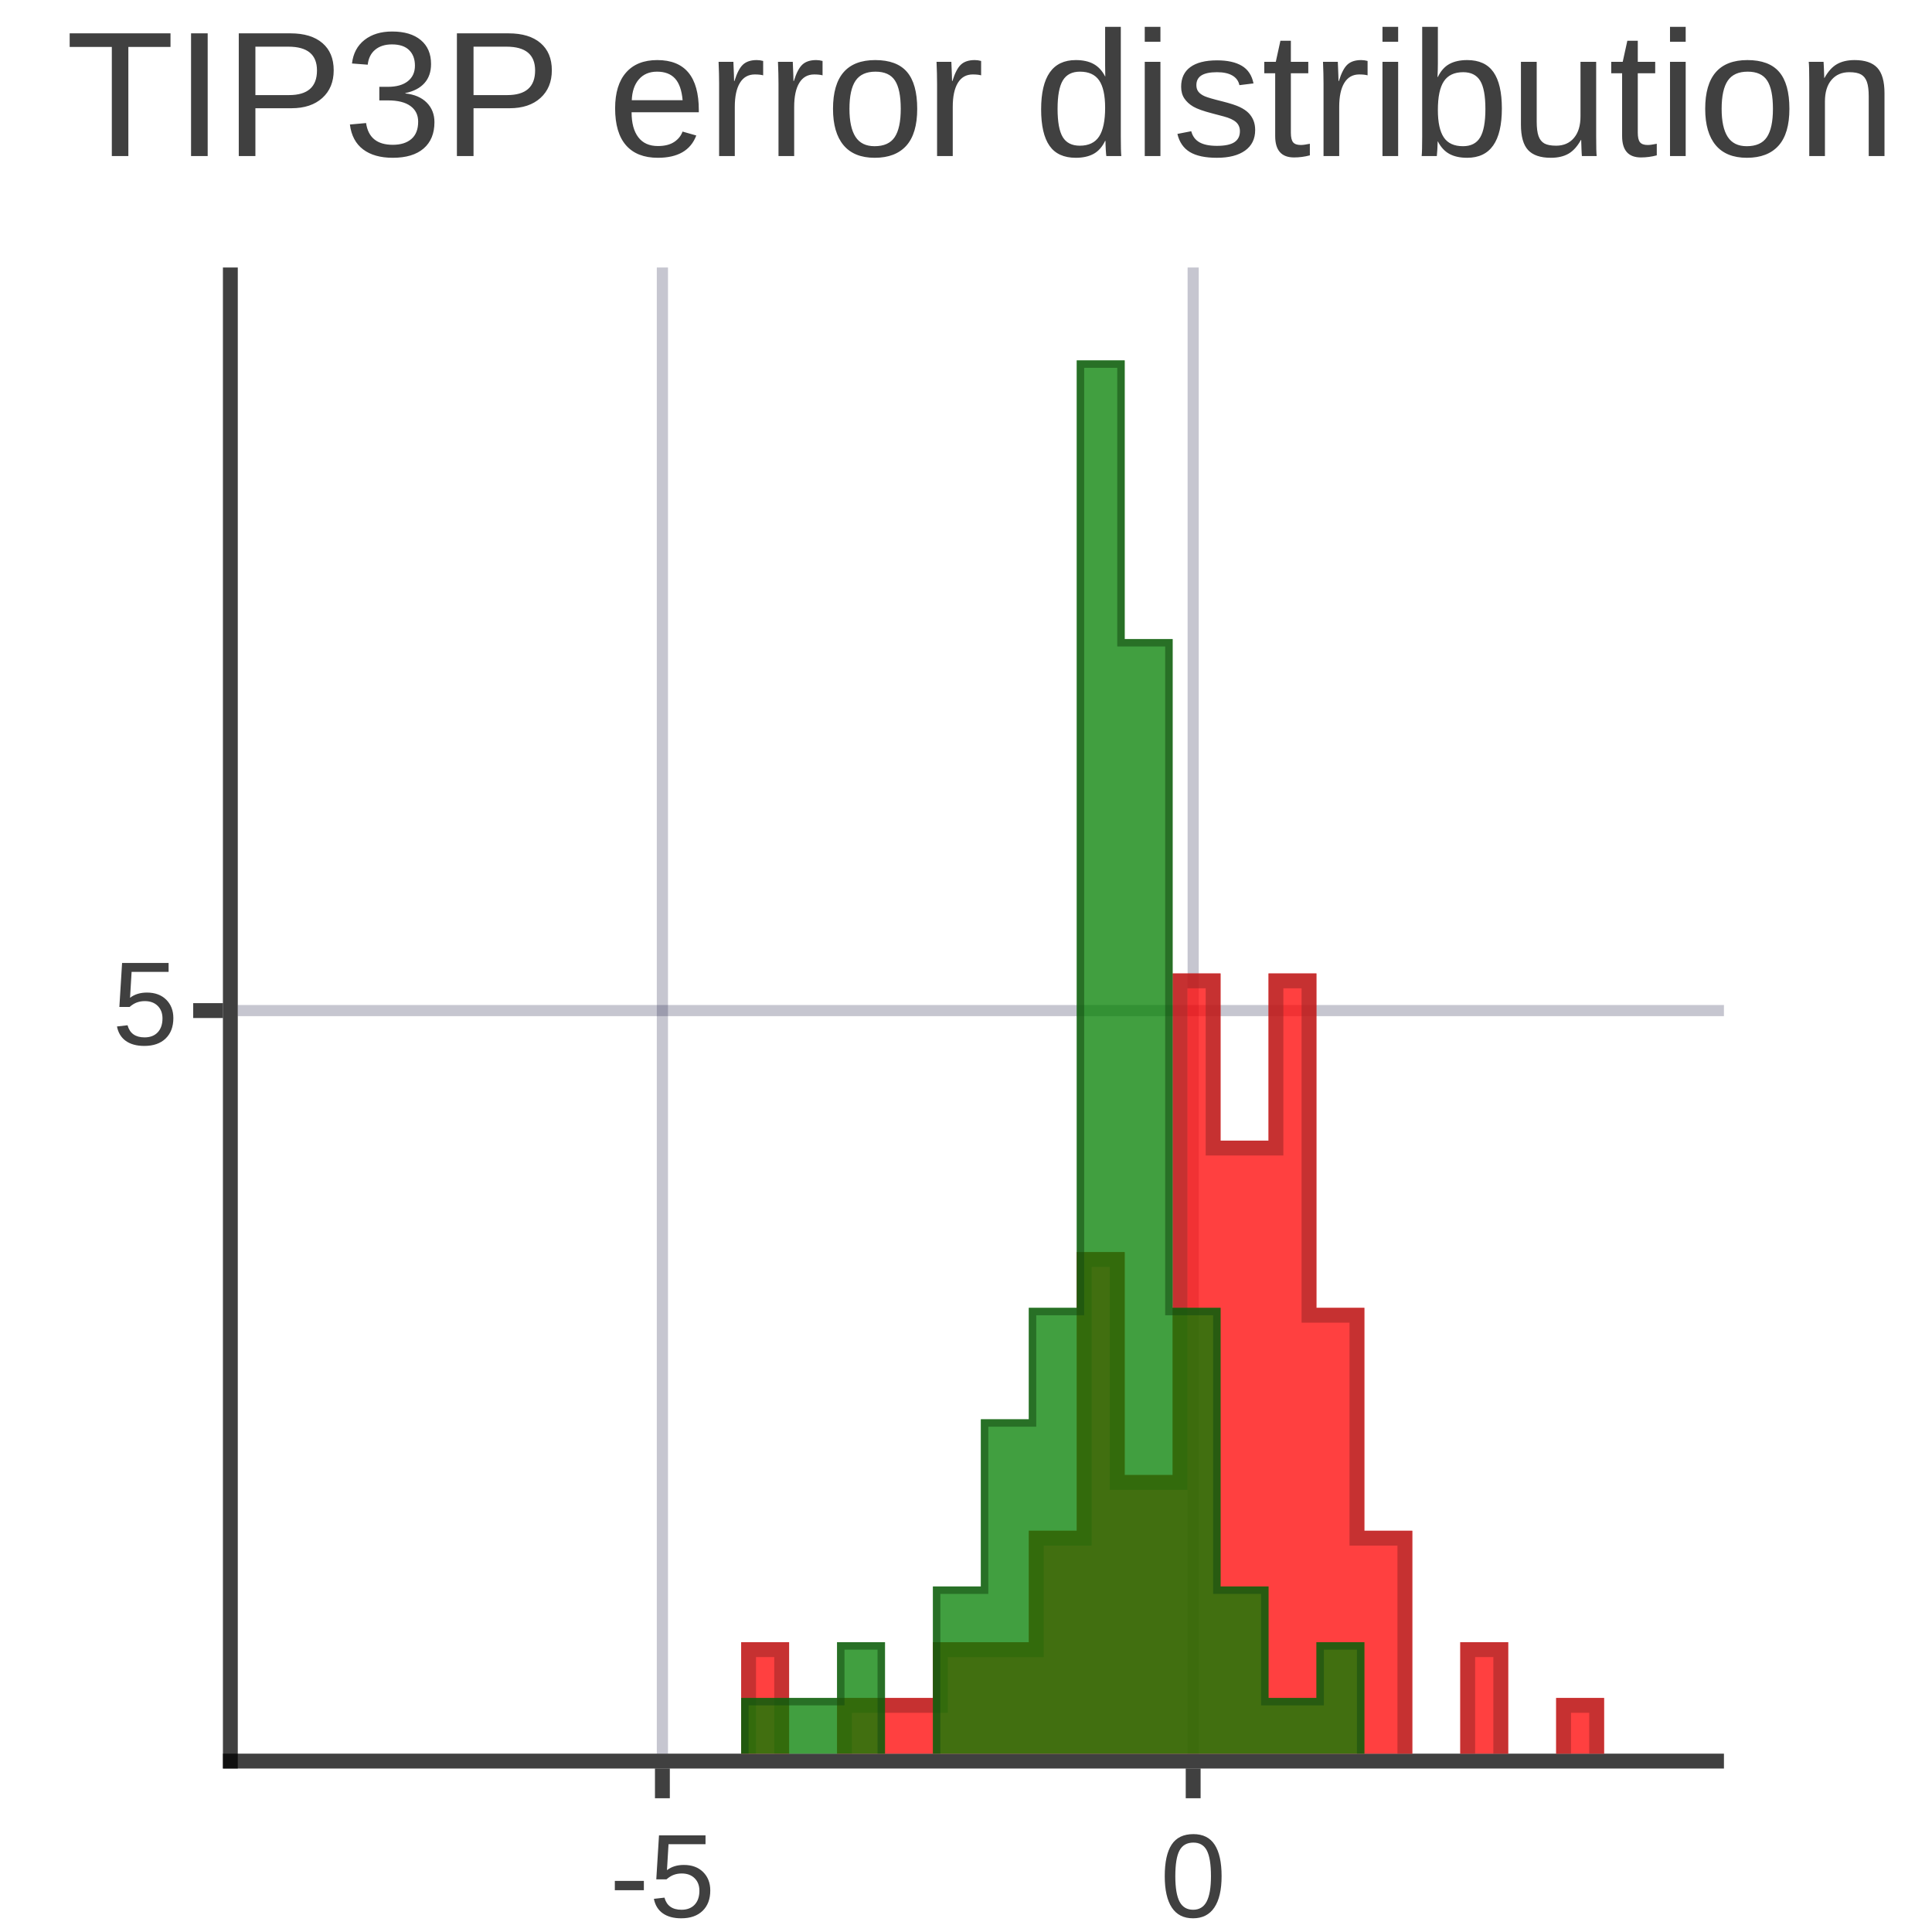
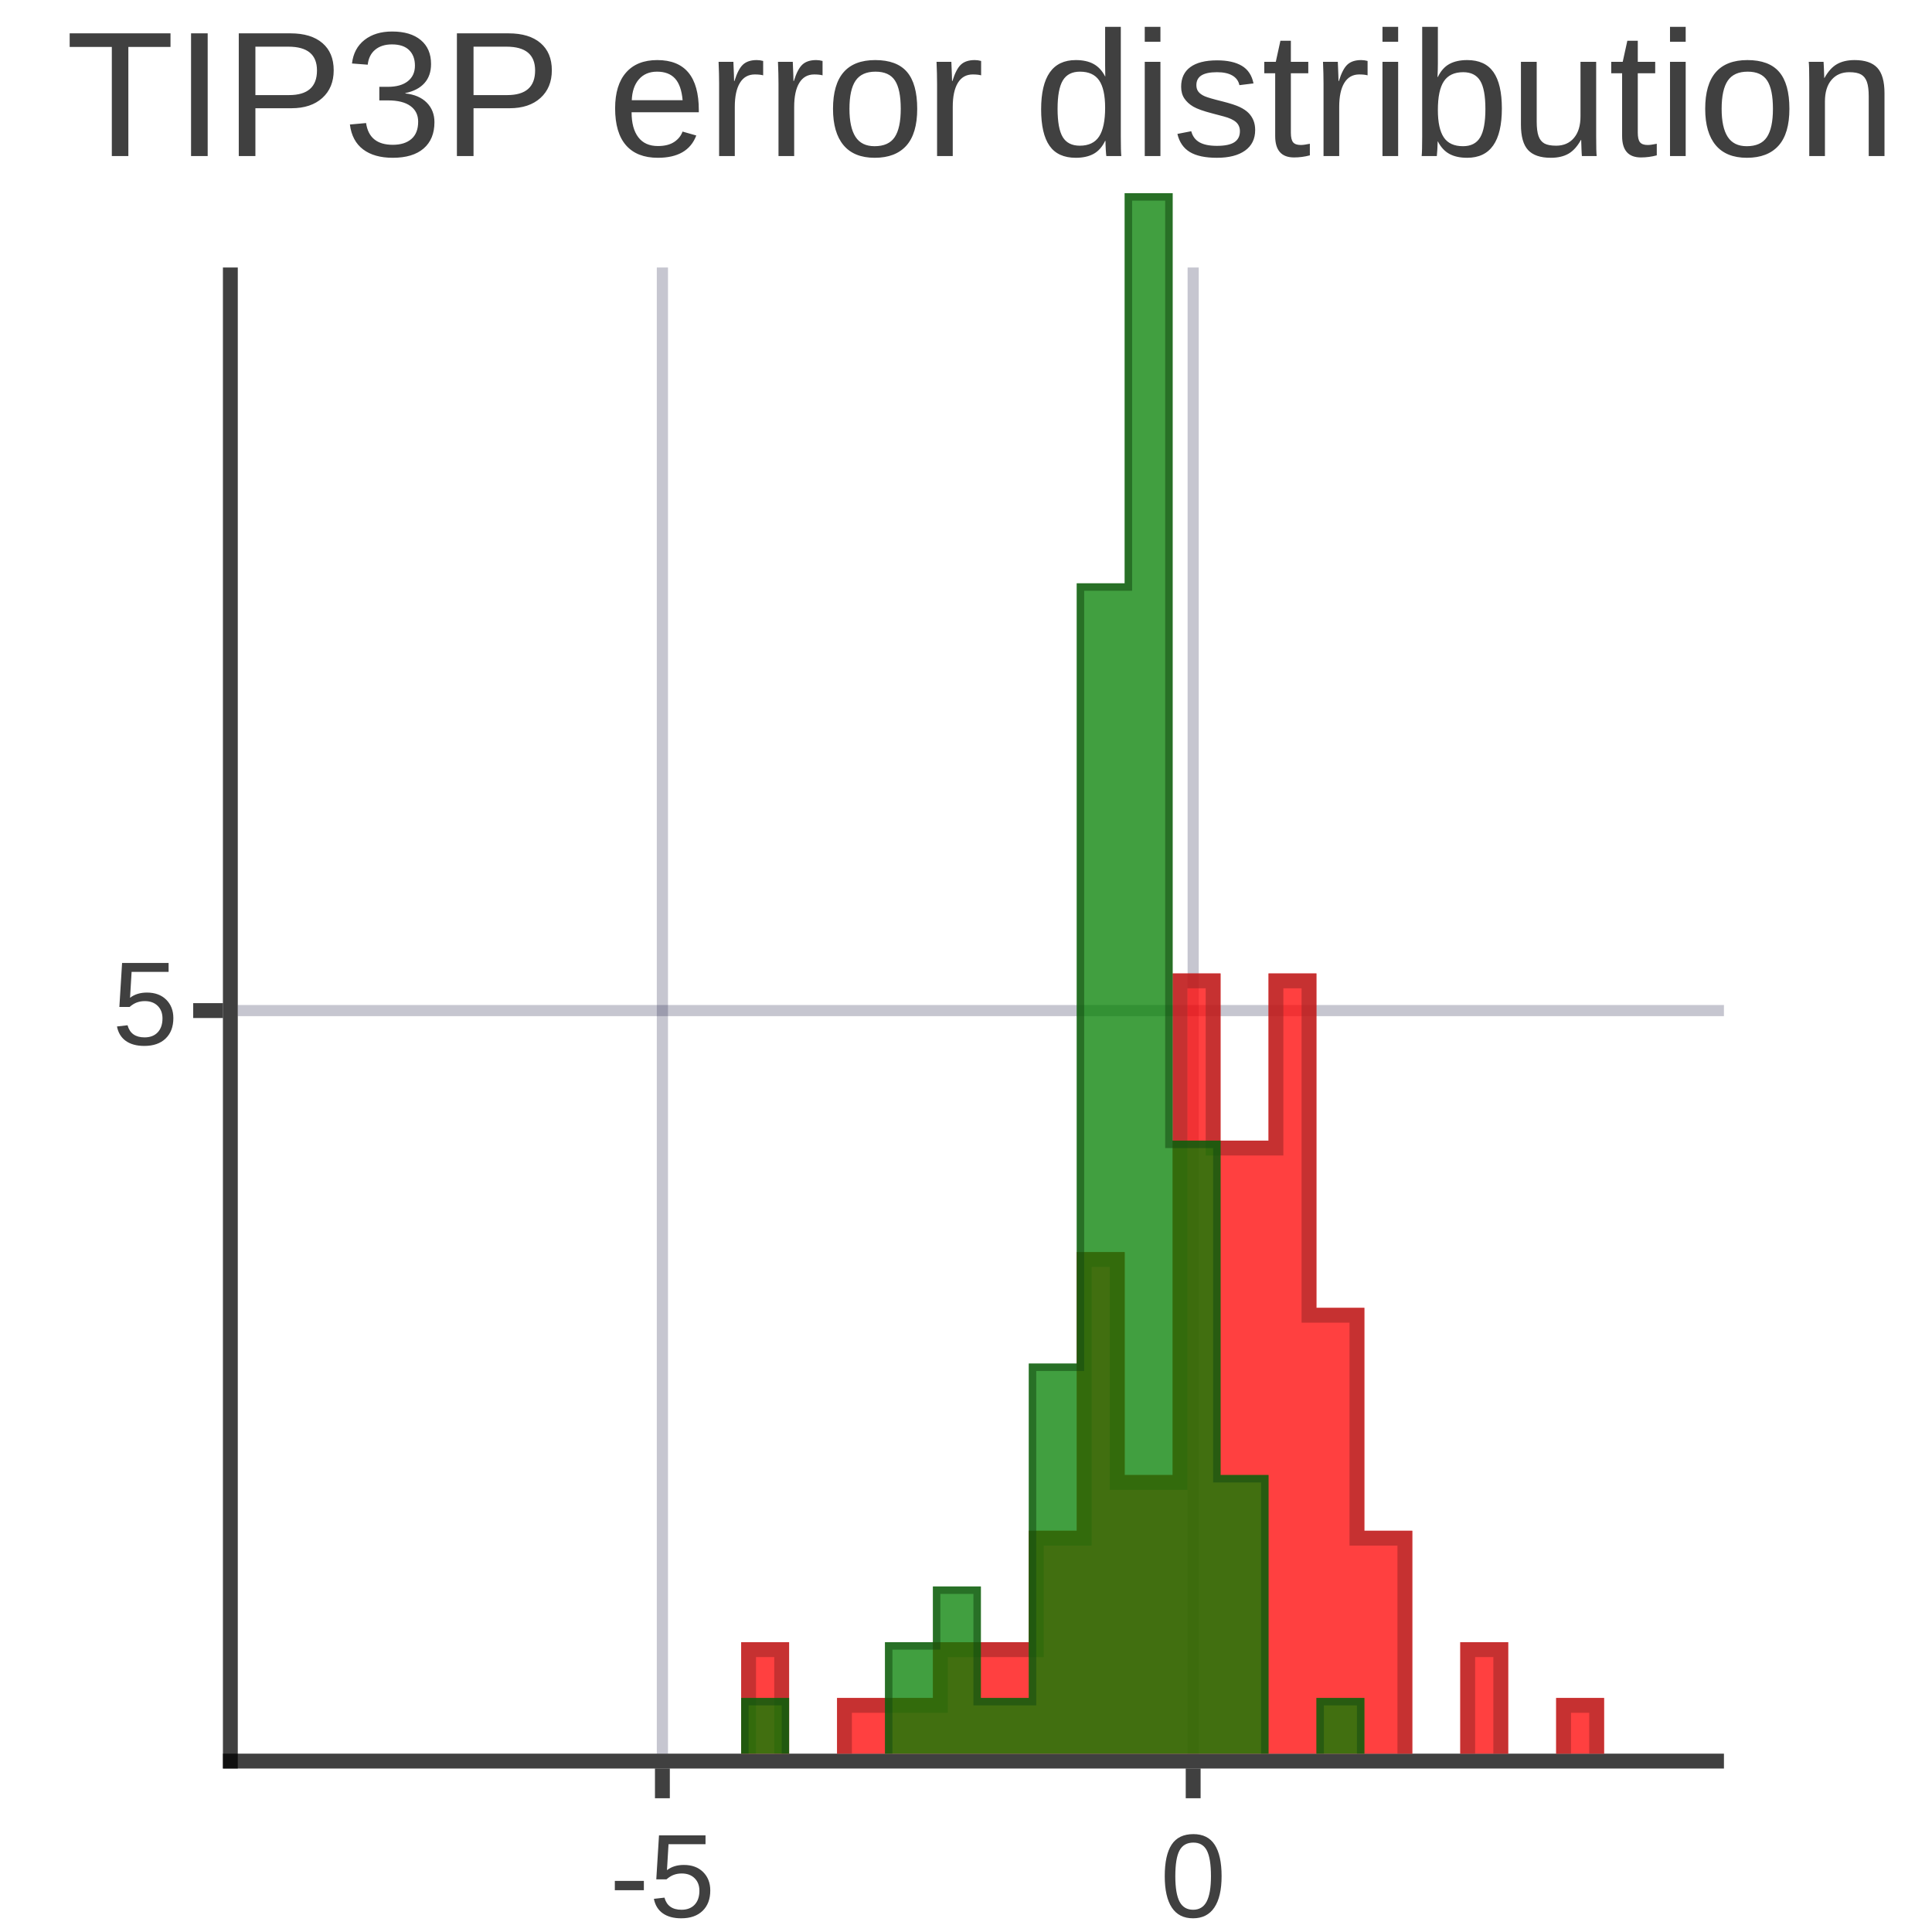
<svg xmlns="http://www.w3.org/2000/svg" xmlns:xlink="http://www.w3.org/1999/xlink" width="2600" height="2600" viewBox="0 0 1300 1300">
  <defs>
    <g id="d0">
      <path d="M-5.0,0 L-5.0,1010.0" fill="none" stroke="#000000" stroke-width="10.0" stroke-opacity="0.75" />
      <path d="M-10.0,1005.0 L1000,1005.0" fill="none" stroke="#000000" stroke-width="10.0" stroke-opacity="0.75" />
      <path d="M285.714,1010.0 L285.714,1030" fill="none" stroke="#000000" stroke-width="10.0" stroke-opacity="0.75" />
      <text x="285.714" y="1110" font-size="80" text-anchor="middle" fill="#000000" fill-opacity="0.75" font-family="Arial">-5</text>
      <path d="M642.857,1010.0 L642.857,1030" fill="none" stroke="#000000" stroke-width="10.0" stroke-opacity="0.75" />
      <text x="642.857" y="1110" font-size="80" text-anchor="middle" fill="#000000" fill-opacity="0.75" font-family="Arial">0</text>
      <path d="M285.714,0 L285.714,1000" fill="none" stroke="#1e1e46" stroke-width="7.5" stroke-opacity="0.25" />
      <path d="M642.857,0 L642.857,1000" fill="none" stroke="#1e1e46" stroke-width="7.5" stroke-opacity="0.25" />
      <path d="M-10.0,500.0 L-30,500.0" ill="none" stroke="#000000" stroke-width="10.0" stroke-opacity="0.75" />
      <text x="-40" y="523.0" font-size="80" text-anchor="end" fill="#000000" fill-opacity="0.75" font-family="Arial">5</text>
      <path d="M0,500.0 L1000,500.0" fill="none" stroke="#1e1e46" stroke-width="7.5" stroke-opacity="0.25" />
      <text x="500.0" y="-75" font-size="120" text-anchor="middle" fill="#000000" fill-opacity="0.75" font-family="Arial">TIP3P error distribution</text>
    </g>
    <g id="d1">
      <path d="M622.12,1000.0 V1000.0 M48.387,1000 V1000.0 M80.645,1000 V1000.0 M112.903,1000 V1000.0 M145.161,1000 V1000.0 M177.419,1000 V1000.0 M209.677,1000 V1000.0 M241.935,1000 V1000.0 M274.194,1000 V1000.0 M306.452,1000 V1000.0 M338.71,1000 V925.0 H370.968 V1000.0 M403.226,1000 V962.5 H435.484 V962.5 H467.742 V925.0 H500 V925.0 H532.258 V850.0 H564.516 V662.5 H596.774 V812.5 H629.032 V475.0 H661.29 V587.5 H693.548 V475.0 H725.806 V700.0 H758.065 V850.0 H790.323 V1000.0 M822.581,1000 V925.0 H854.839 V1000.0 M887.097,1000 V962.5 H919.355 V1000.0 M951.613,1000 V1000.0 M983.871,1000 V1000.0" stroke-width="10.0" stroke-opacity="0.75" stroke="none" fill="#ff0000" opacity="0.75" />
      <path d="M627.12,1000.0 V1000.0 M53.387,1000 V1000.0 M85.645,1000 V1000.0 M117.903,1000 V1000.0 M150.161,1000 V1000.0 M182.419,1000 V1000.0 M214.677,1000 V1000.0 M246.935,1000 V1000.0 M279.194,1000 V1000.0 M311.452,1000 V1000.0 M343.71,1000 V930.0 H365.968 V1000.0 M408.226,1000 V967.5 H440.484 V967.5 H472.742 V930.0 H505 V930.0 H537.258 V855.0 H569.516 V667.5 H591.774 V817.5 H634.032 V480.0 H656.29 V592.5 H698.548 V480.0 H720.806 V705.0 H753.065 V855.0 H785.323 V1000.0 M827.581,1000 V930.0 H849.839 V1000.0 M892.097,1000 V967.5 H914.355 V1000.0 M956.613,1000 V1000.0 M978.871,1000 V1000.0" stroke-width="10.0" stroke-opacity="0.562" stroke="#992626" fill="none" />
    </g>
    <g id="d2">
-       <path d="M602.051,1000.0 V1000.0 M48.387,1000 V1000.0 M80.645,1000 V1000.0 M112.903,1000 V1000.0 M145.161,1000 V1000.0 M177.419,1000 V1000.0 M209.677,1000 V1000.0 M241.935,1000 V1000.0 M274.194,1000 V1000.0 M306.452,1000 V1000.0 M338.71,1000 V962.5 H370.968 V962.5 H403.226 V925.0 H435.484 V1000.0 M467.742,1000 V887.5 H500 V775.0 H532.258 V700.0 H564.516 V62.5 H596.774 V250.0 H629.032 V700.0 H661.29 V887.5 H693.548 V962.5 H725.806 V925.0 H758.065 V1000.0 M790.323,1000 V1000.0 M822.581,1000 V1000.0 M854.839,1000 V1000.0 M887.097,1000 V1000.0 M919.355,1000 V1000.0 M951.613,1000 V1000.0 M983.871,1000 V1000.0" stroke-width="5.0" stroke-opacity="0.75" stroke="none" fill="#027f00" opacity="0.75" />
-       <path d="M604.551,1000.0 V1000.0 M50.887,1000 V1000.0 M83.145,1000 V1000.0 M115.403,1000 V1000.0 M147.661,1000 V1000.0 M179.919,1000 V1000.0 M212.177,1000 V1000.0 M244.435,1000 V1000.0 M276.694,1000 V1000.0 M308.952,1000 V1000.0 M341.21,1000 V965.0 H373.468 V965.0 H405.726 V927.5 H432.984 V1000.0 M470.242,1000 V890.0 H502.5 V777.5 H534.758 V702.5 H567.016 V65.0 H594.274 V252.5 H626.532 V702.5 H658.79 V890.0 H691.048 V965.0 H728.306 V927.5 H755.565 V1000.0 M792.823,1000 V1000.0 M825.081,1000 V1000.0 M857.339,1000 V1000.0 M889.597,1000 V1000.0 M921.855,1000 V1000.0 M954.113,1000 V1000.0 M981.371,1000 V1000.0" stroke-width="5.0" stroke-opacity="0.562" stroke="#144c13" fill="none" />
+       <path d="M602.051,1000.0 V1000.0 M48.387,1000 V1000.0 M80.645,1000 V1000.0 M112.903,1000 V1000.0 M145.161,1000 V1000.0 M177.419,1000 V1000.0 M209.677,1000 V1000.0 M241.935,1000 V1000.0 M274.194,1000 V1000.0 M306.452,1000 V1000.0 M338.71,1000 V962.5 H370.968 V1000.0 M403.226,1000 V1000.0 M435.484,1000 V925.0 H467.742 V887.5 H500 V962.5 H532.258 V737.5 H564.516 V212.5 H596.774 V-50.0 H629.032 V587.5 H661.29 V812.5 H693.548 V1000.0 M725.806,1000 V962.5 H758.065 V1000.0 M790.323,1000 V1000.0 M822.581,1000 V1000.0 M854.839,1000 V1000.0 M887.097,1000 V1000.0 M919.355,1000 V1000.0 M951.613,1000 V1000.0 M983.871,1000 V1000.0" stroke-width="5.0" stroke-opacity="0.75" stroke="none" fill="#027f00" opacity="0.75" />
+       <path d="M604.551,1000.0 V1000.0 M50.887,1000 V1000.0 M83.145,1000 V1000.0 M115.403,1000 V1000.0 M147.661,1000 V1000.0 M179.919,1000 V1000.0 M212.177,1000 V1000.0 M244.435,1000 V1000.0 M276.694,1000 V1000.0 M308.952,1000 V1000.0 M341.21,1000 V965.0 H368.468 V1000.0 M405.726,1000 V1000.0 M437.984,1000 V927.5 H470.242 V890.0 H497.5 V965.0 H534.758 V740.0 H567.016 V215.0 H599.274 V-47.5 H626.532 V590.0 H658.79 V815.0 H691.048 V1000.0 M728.306,1000 V965.0 H755.565 V1000.0 M792.823,1000 V1000.0 M825.081,1000 V1000.0 M857.339,1000 V1000.0 M889.597,1000 V1000.0 M921.855,1000 V1000.0 M954.113,1000 V1000.0 M981.371,1000 V1000.0" stroke-width="5.0" stroke-opacity="0.562" stroke="#144c13" fill="none" />
    </g>
    <g id="d3">
      <use xlink:href="#d0" x="150.0" y="150.0" />
      <use xlink:href="#d1" x="150.0" y="150.0" />
      <use xlink:href="#d2" x="150.0" y="150.0" />
    </g>
  </defs>
  <rect x="-5" y="-5" width="1310" height="1310" fill="#ffffff" />
  <use xlink:href="#d3" x="10" y="30" />
</svg>
